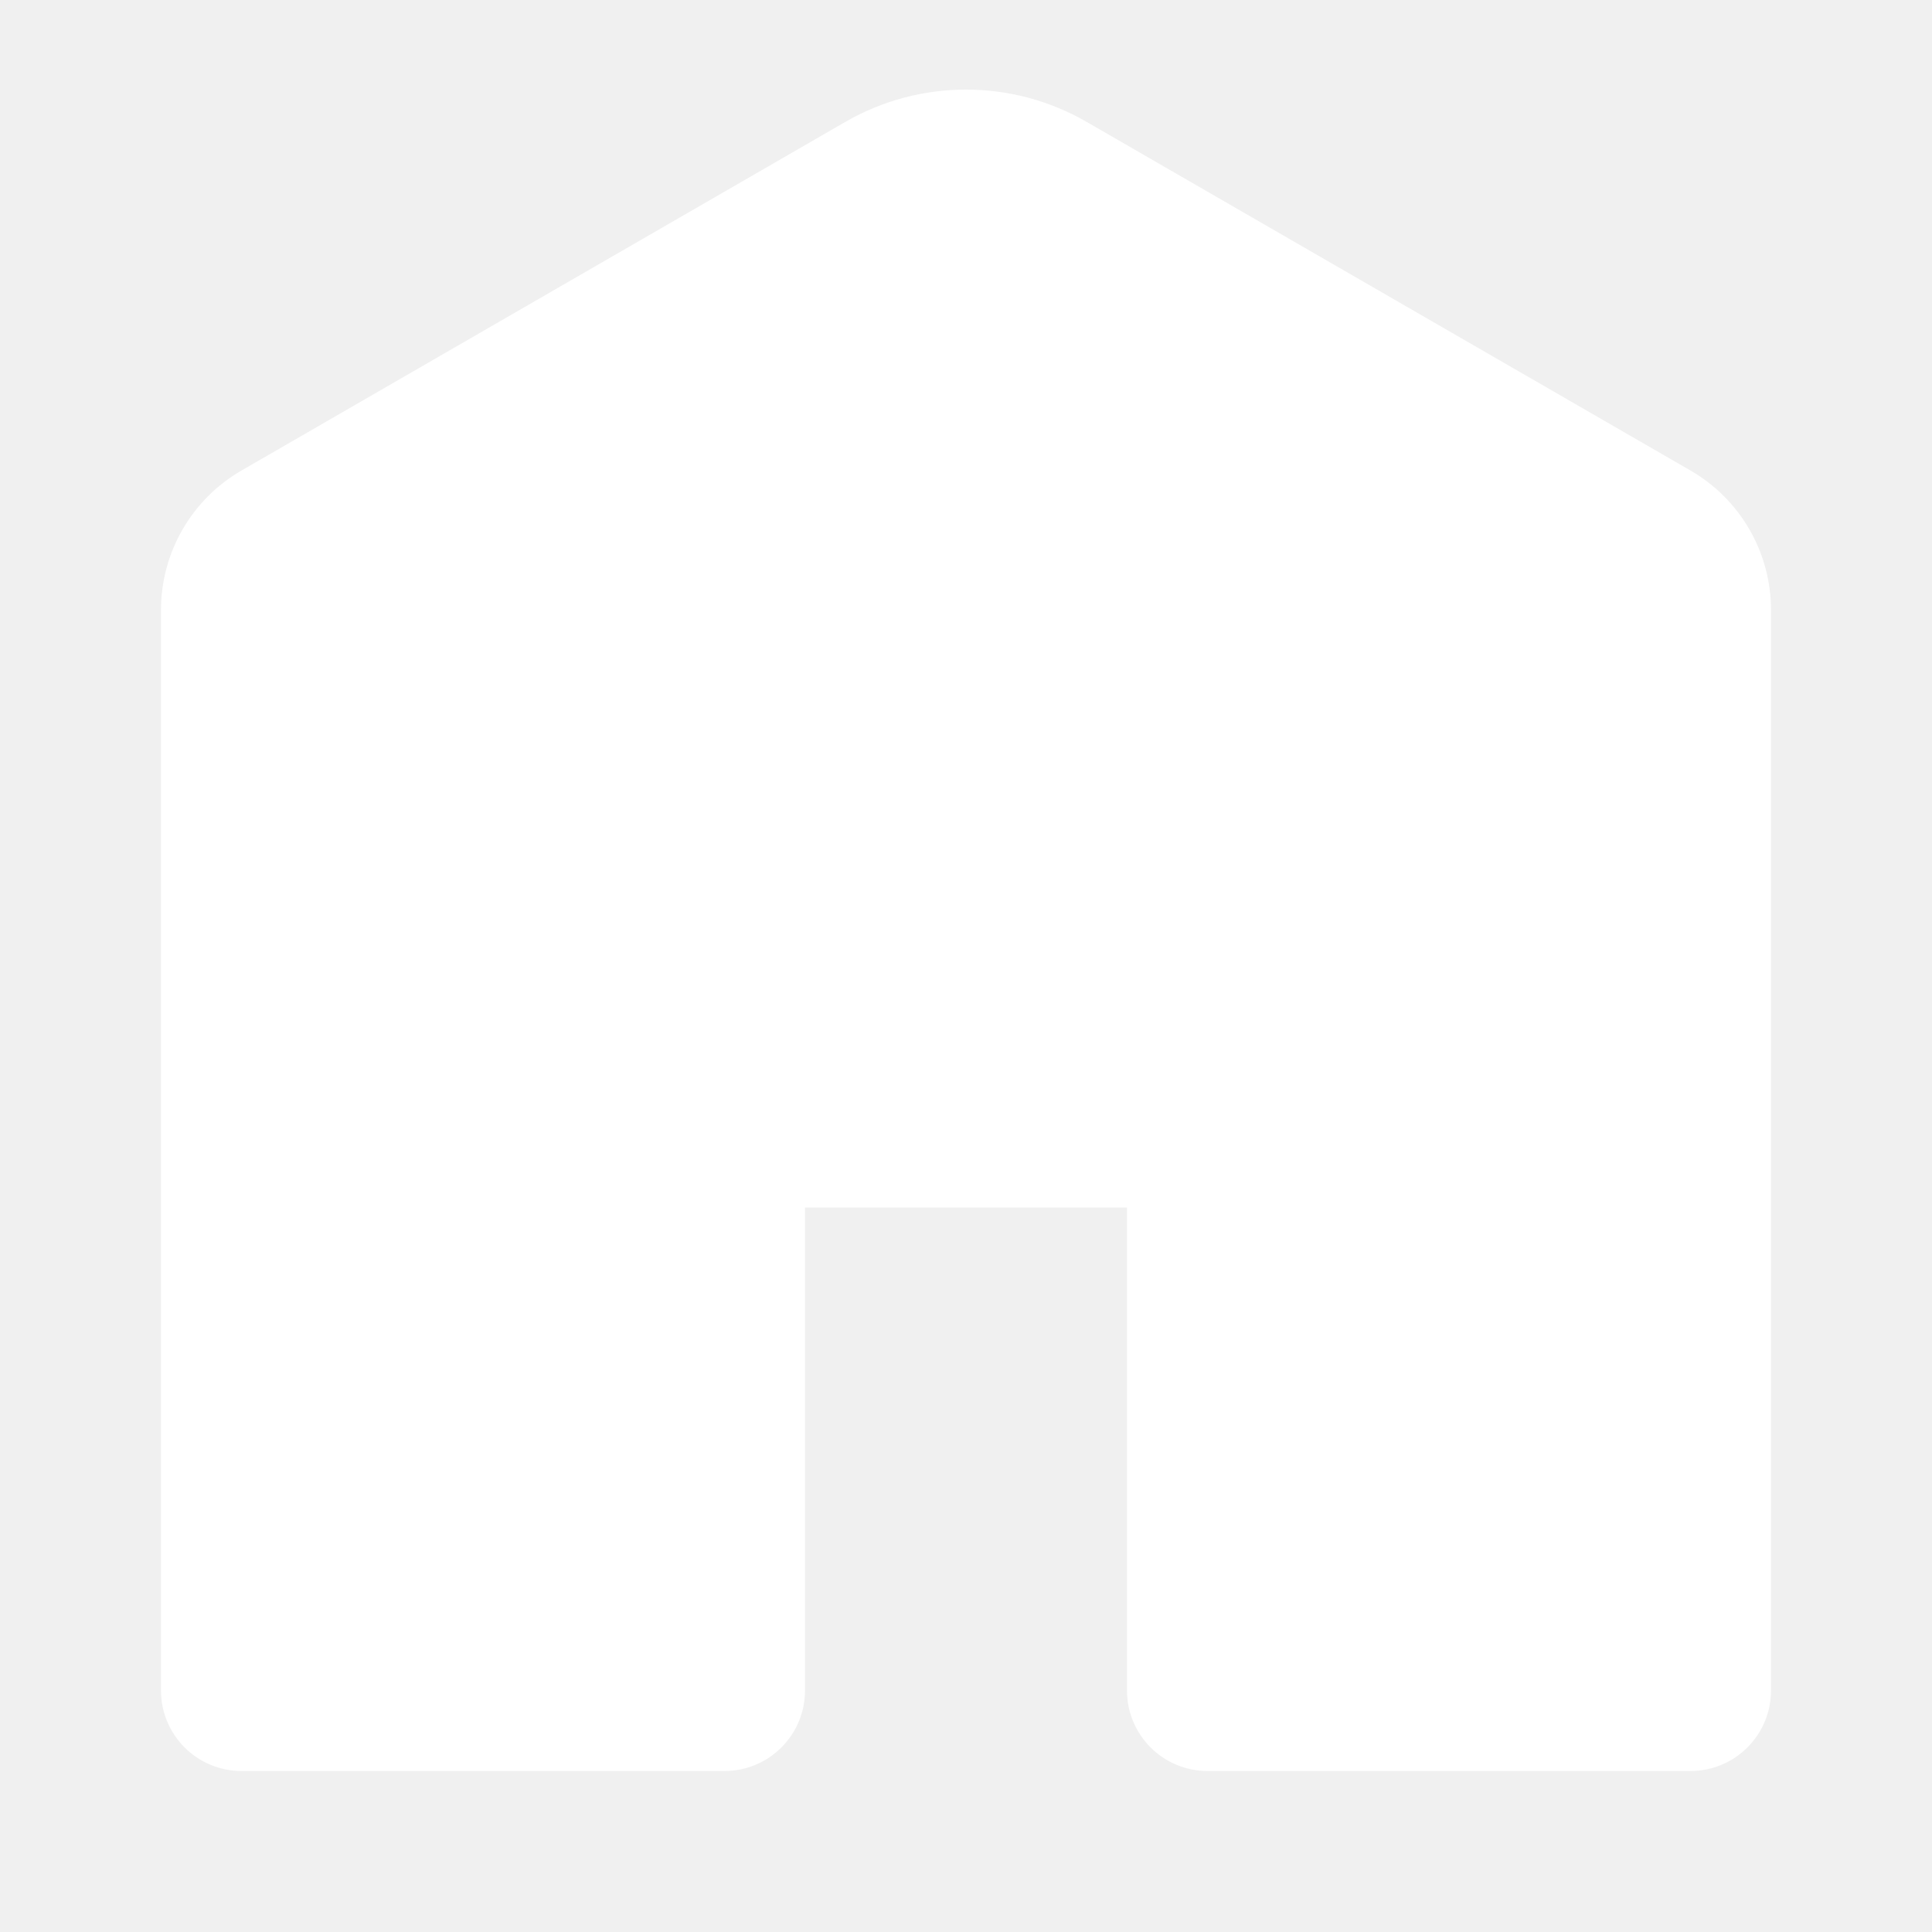
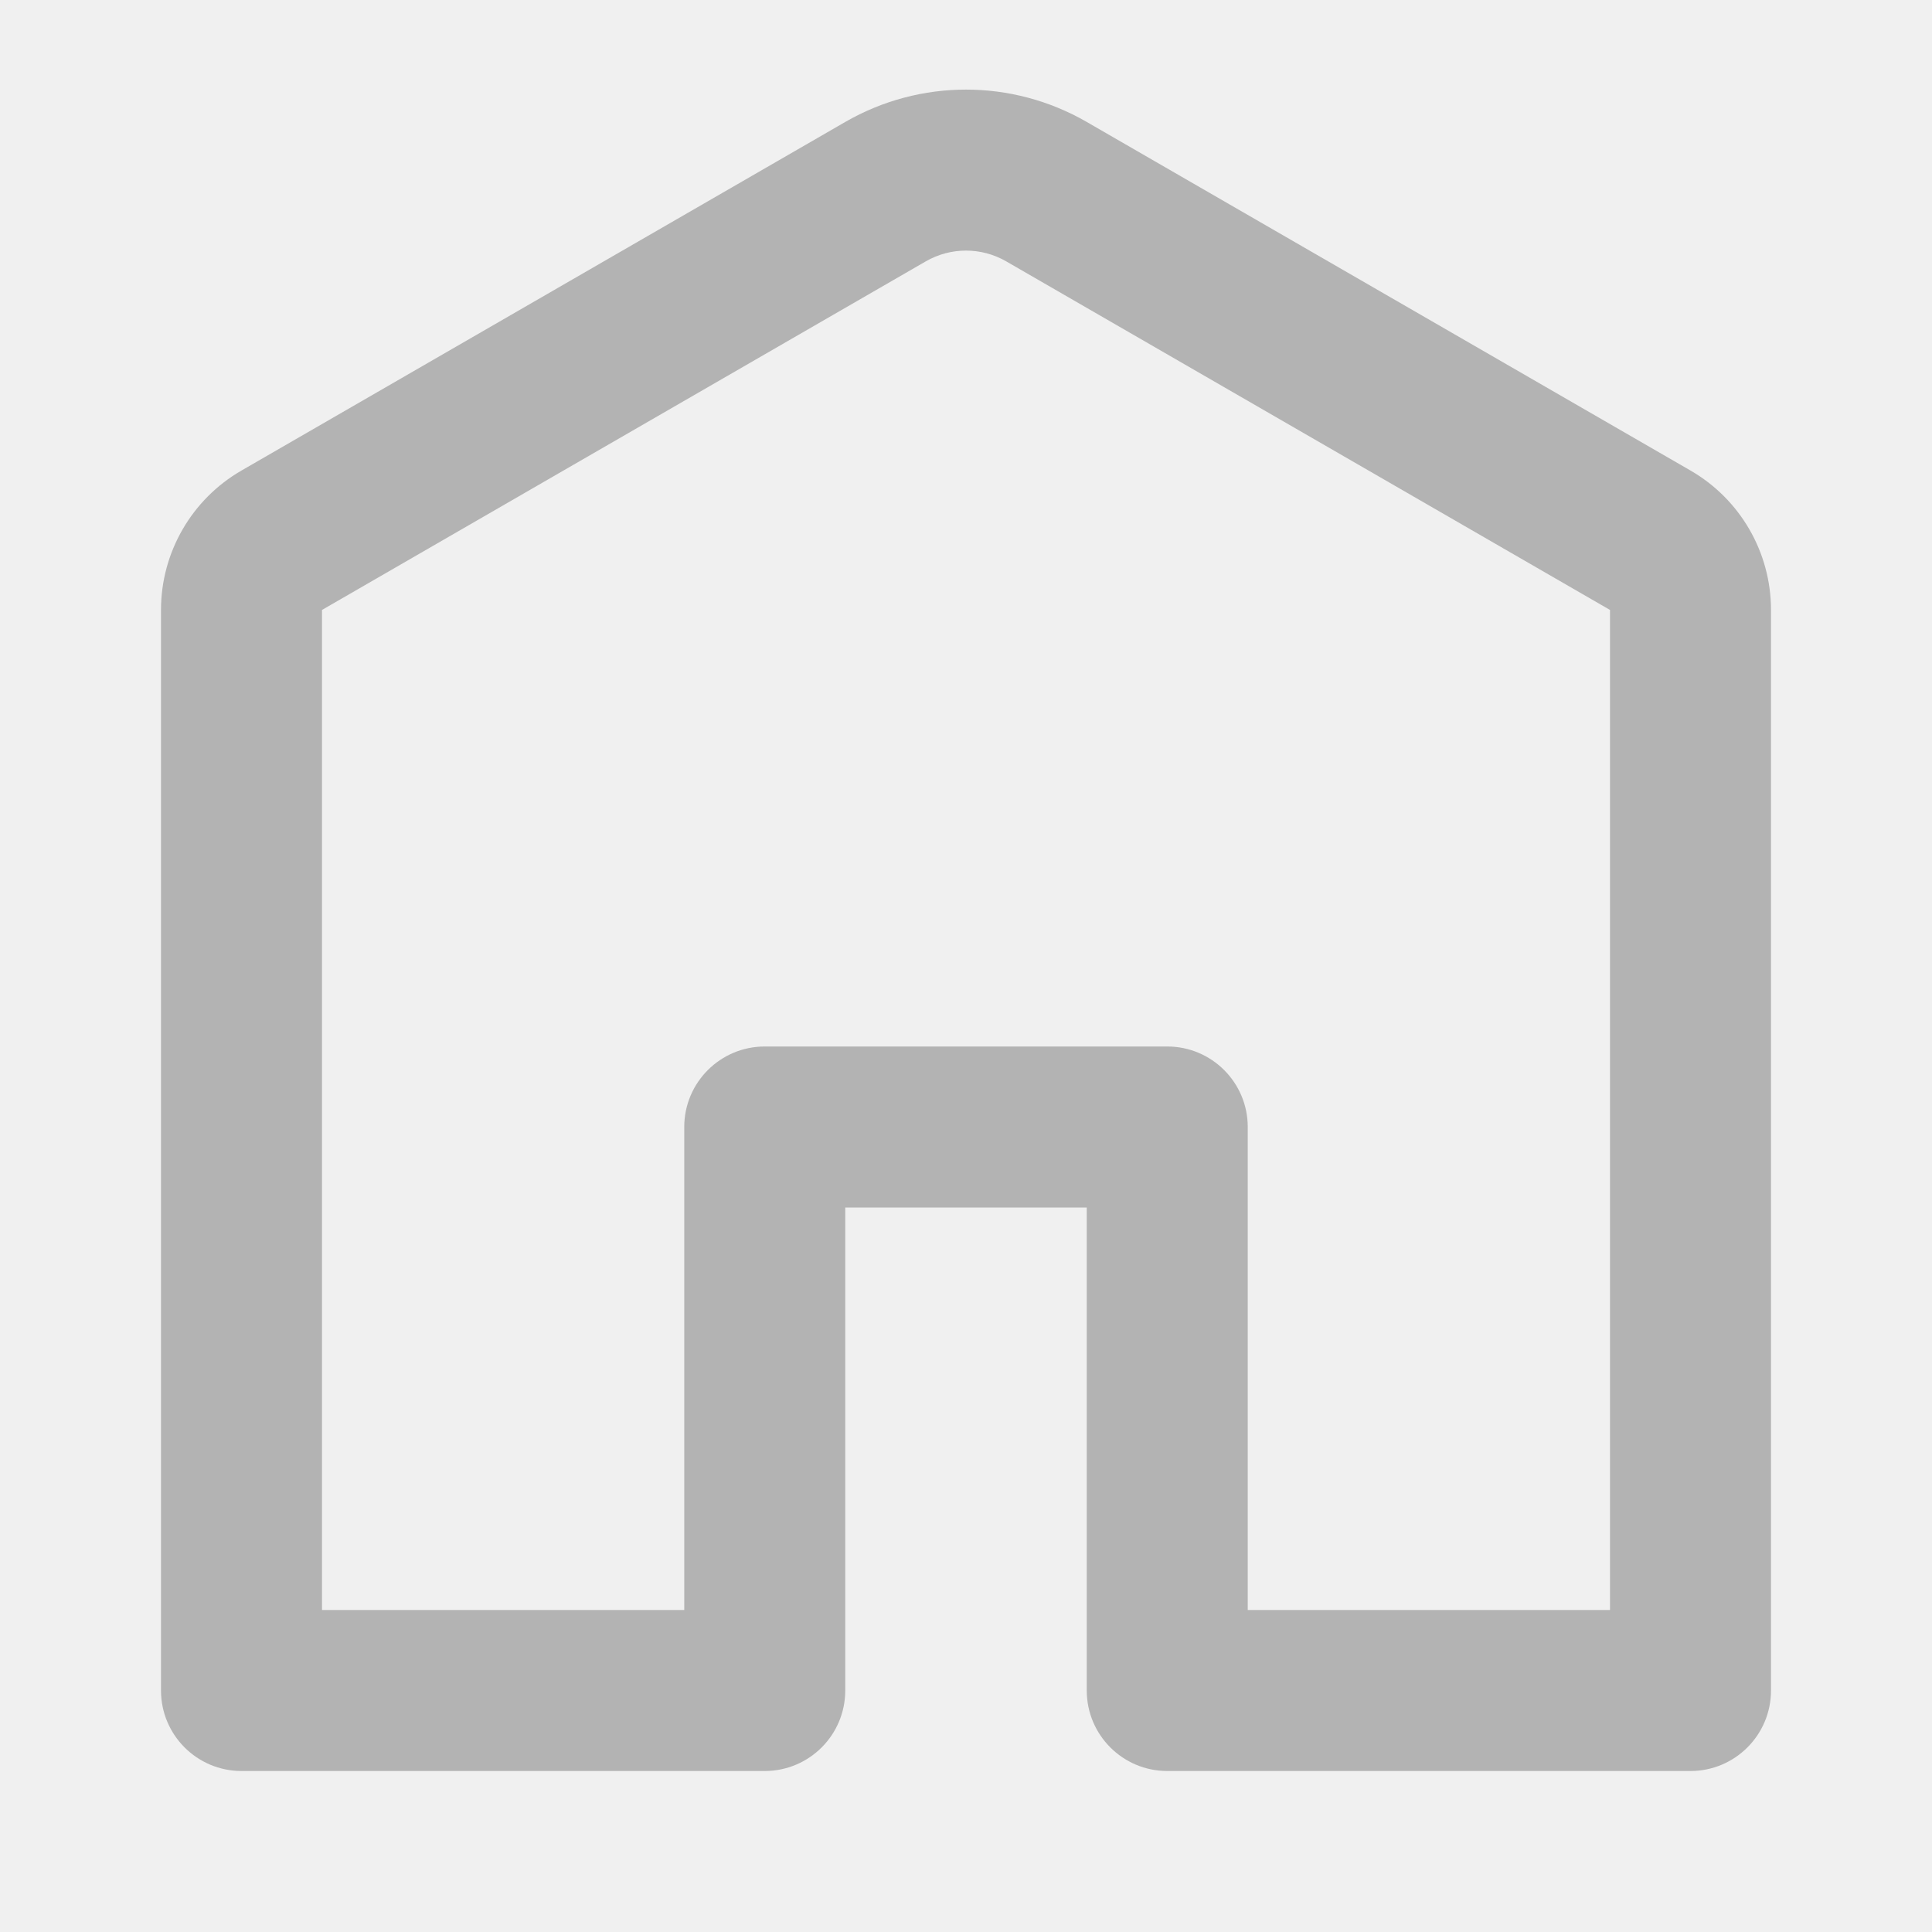
- <svg xmlns="http://www.w3.org/2000/svg" role="img" height="24" fill="white" width="24" size="24" viewBox="0 0 24 24" class="Svg-sc-1bi12j5-0 EQkJl">
-   <path d="M13.5 1.515a3 3 0 00-3 0L3 5.845a2 2 0 00-1 1.732V21a1 1 0 001 1h6a1 1 0 001-1v-6h4v6a1 1 0 001 1h6a1 1 0 001-1V7.577a2 2 0 00-1-1.732l-7.5-4.33z" />
+ <svg xmlns="http://www.w3.org/2000/svg" role="img" height="24" width="24" fill="#b3b3b3" size="24" viewBox="0 0 24 24" class="Svg-sc-1bi12j5-0 EQkJl">
+   <path d="M12.5 3.247a1 1 0 00-1 0L4 7.577V20h4.5v-6a1 1 0 011-1h5a1 1 0 011 1v6H20V7.577l-7.5-4.33zm-2-1.732a3 3 0 013 0l7.5 4.33a2 2 0 011 1.732V21a1 1 0 01-1 1h-6.5a1 1 0 01-1-1v-6h-3v6a1 1 0 01-1 1H3a1 1 0 01-1-1V7.577a2 2 0 011-1.732l7.5-4.33z" />
</svg>
